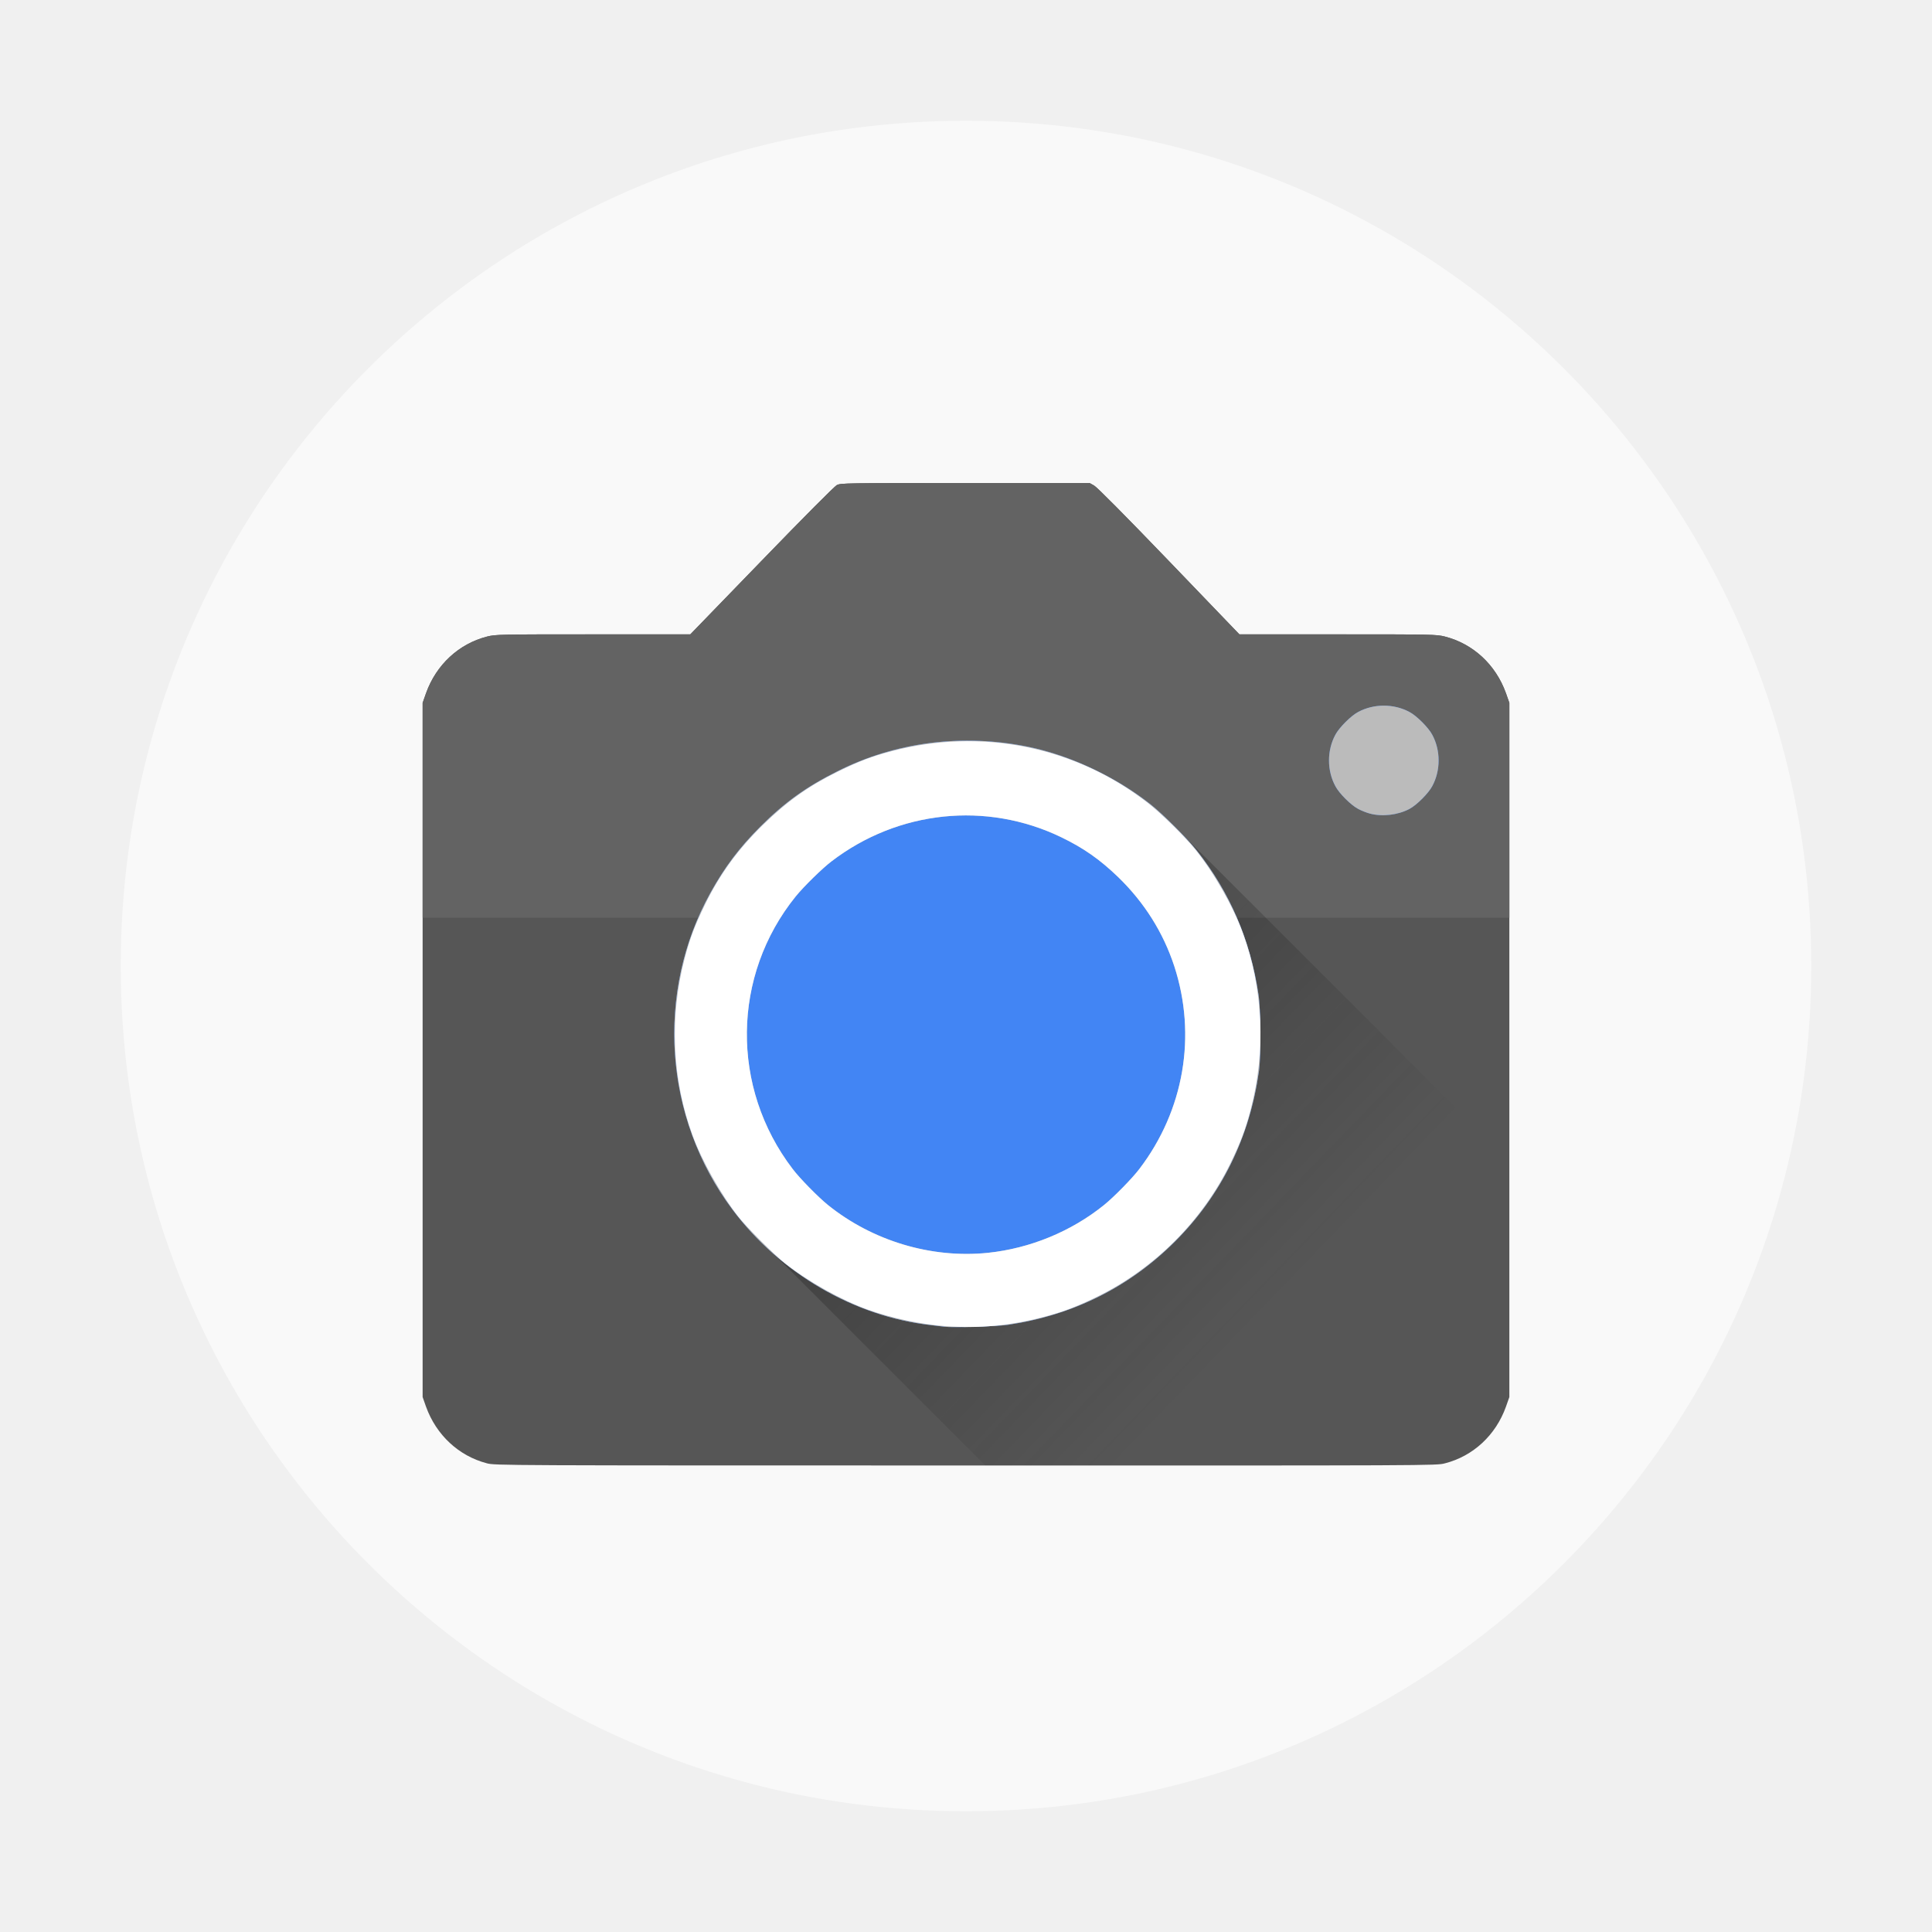
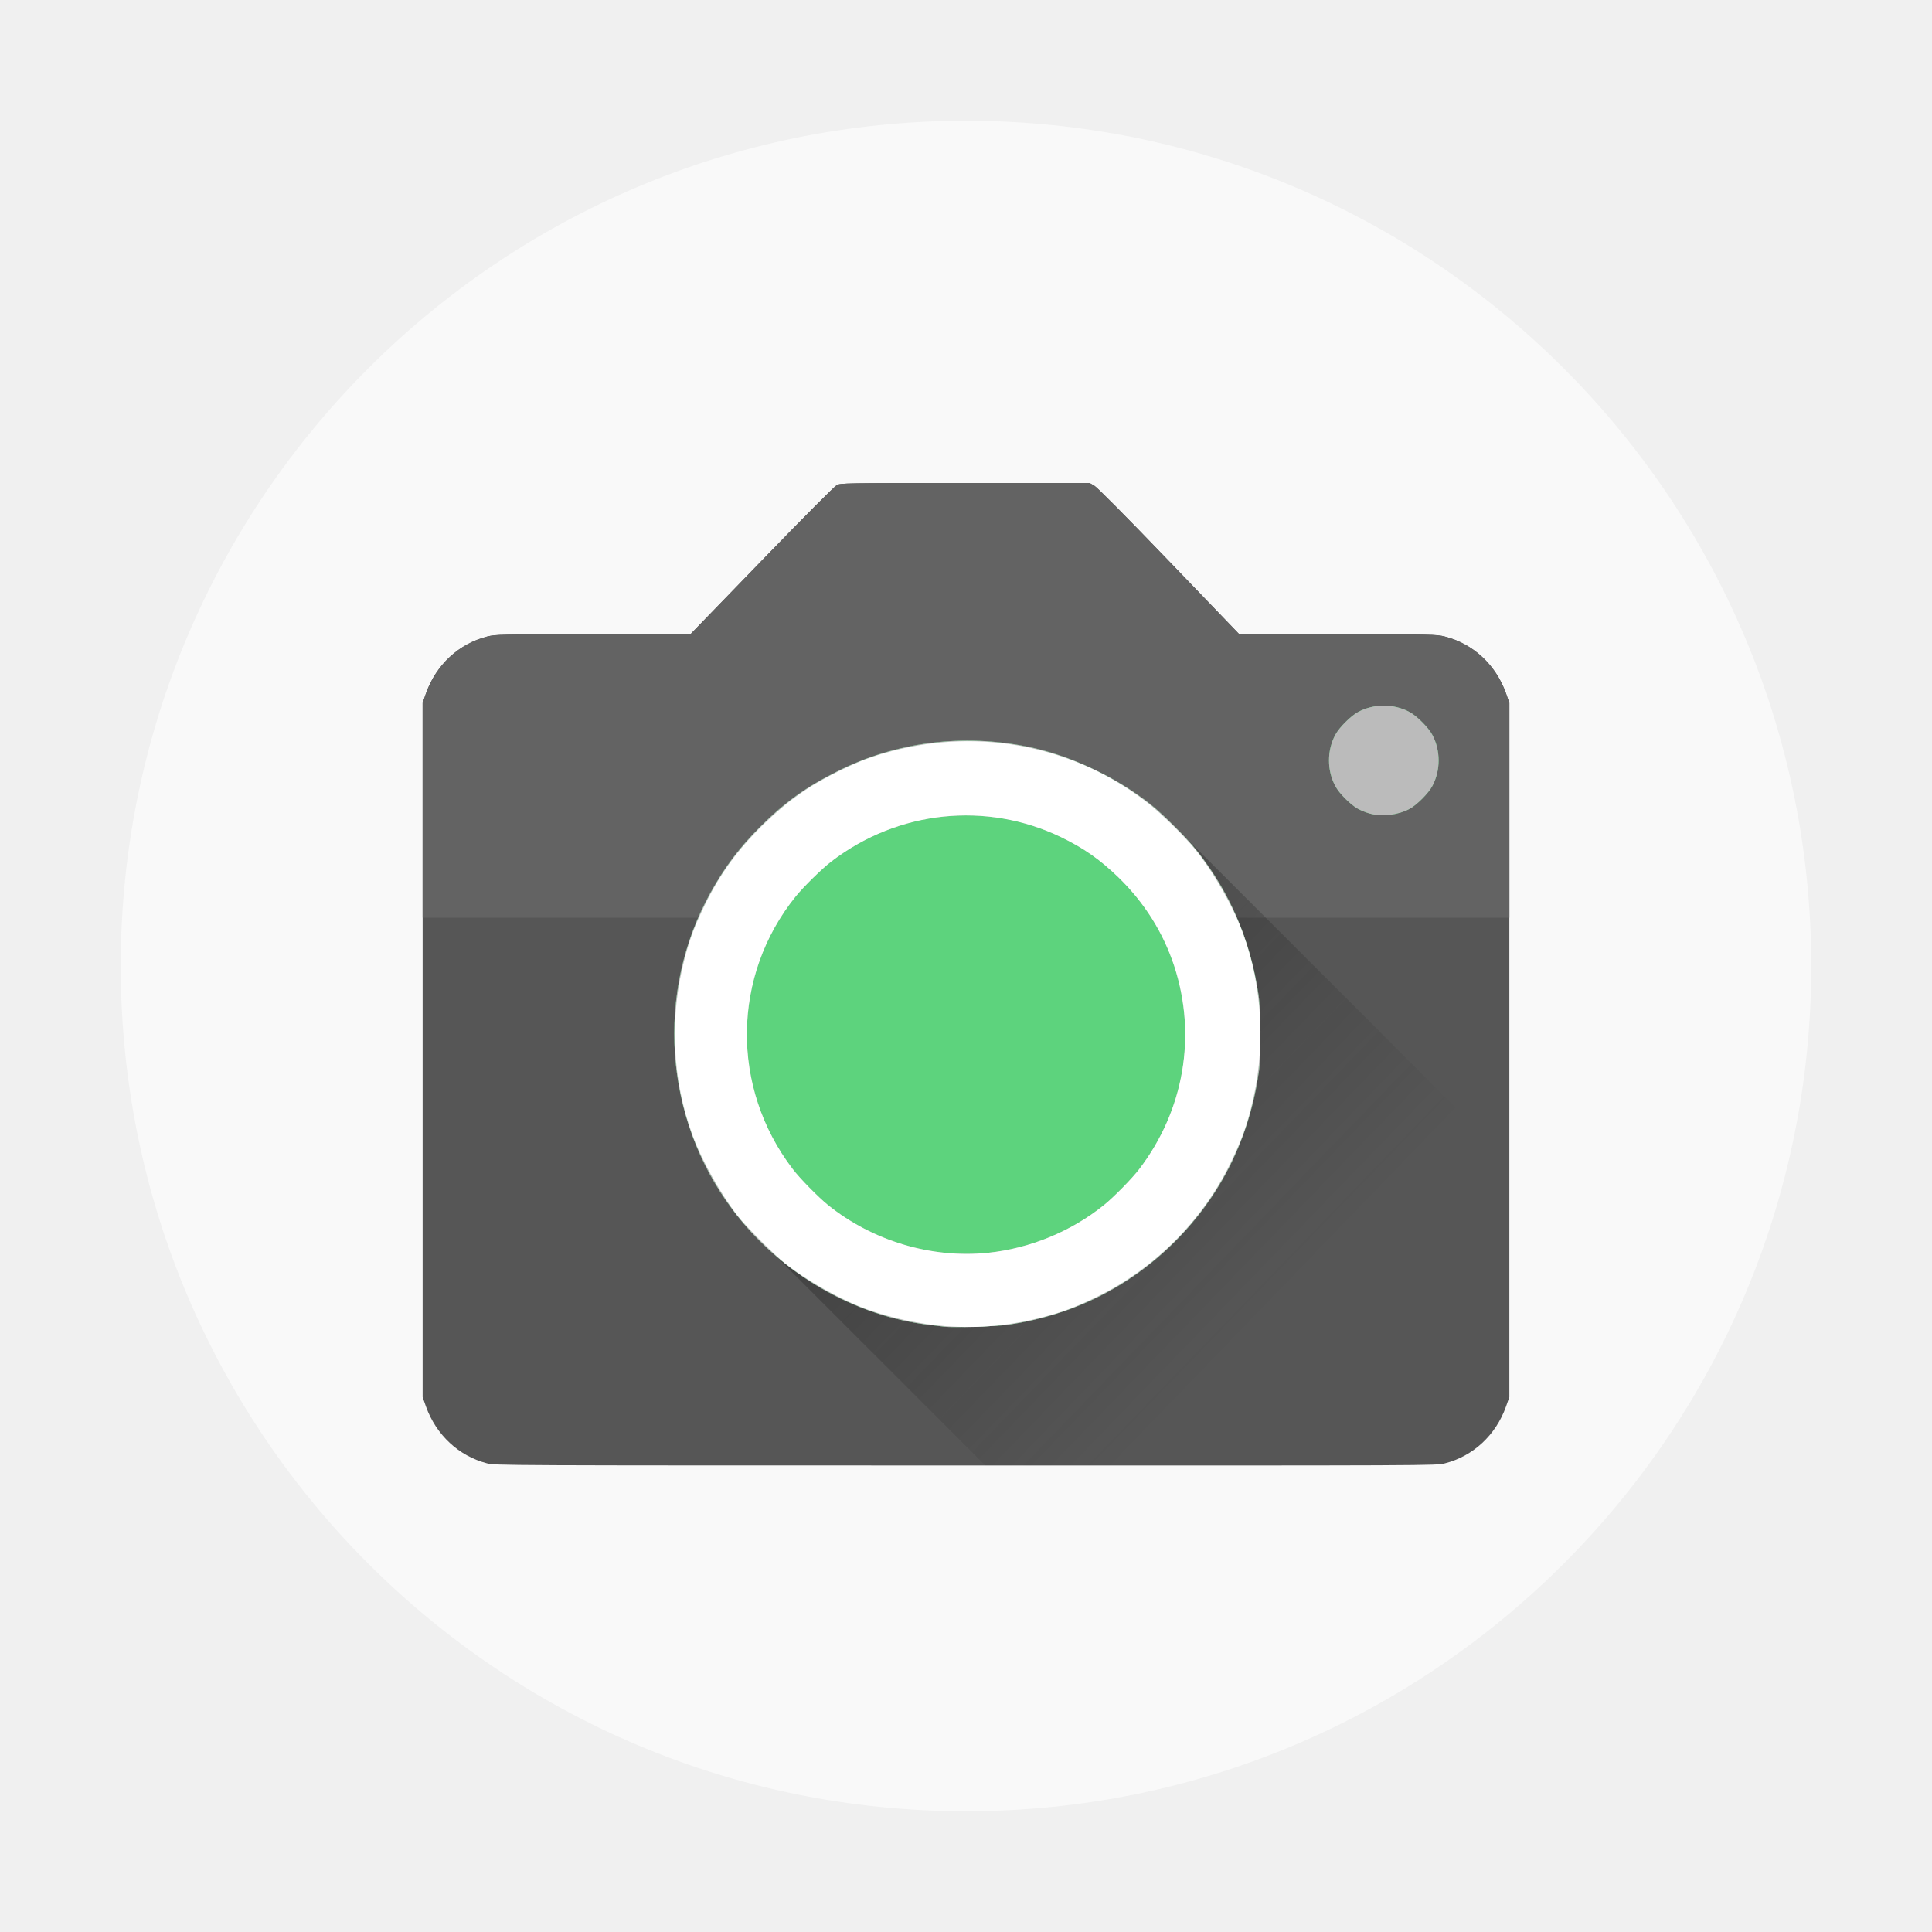
<svg xmlns="http://www.w3.org/2000/svg" xmlns:xlink="http://www.w3.org/1999/xlink" height="64" viewBox="545 370 253.696 229.376" width="64" version="1.1" id="svg10">
  <defs id="defs14">
    <linearGradient id="linearGradient10454">
      <stop style="stop-color:#1a1a1a;stop-opacity:1;" offset="0" id="stop10450" />
      <stop style="stop-color:#1a1a1a;stop-opacity:0;" offset="1" id="stop10452" />
    </linearGradient>
    <linearGradient xlink:href="#linearGradient10454" id="linearGradient10456" x1="-6.558" y1="76.587" x2="1977.584" y2="1992.508" gradientUnits="userSpaceOnUse" gradientTransform="matrix(0.0570816,0,0,0.0570816,600.496,414.424)" />
  </defs>
  <circle style="fill:#f9f9f9;fill-opacity:1;stroke-width:3.964" cx="671.848" cy="484.688" r="110.992" id="circle4" />
  <path d="m 608.92,549.986 c -3.686,-0.965 -6.638,-3.715 -7.978,-7.43 l -0.446,-1.267 v -91.152 l 0.446,-1.267 c 1.339,-3.744 4.306,-6.494 8.035,-7.445 1.109,-0.274 1.57,-0.288 13.91,-0.288 h 12.758 l 9.36,-9.662 c 5.573,-5.76 9.562,-9.763 9.878,-9.936 0.518,-0.259 1.051,-0.274 16.862,-0.274 h 16.33 l 0.59,0.331 c 0.374,0.202 4.003,3.859 9.835,9.922 l 9.245,9.619 h 12.917 c 12.485,0 12.946,0.014 14.054,0.288 3.73,0.95 6.696,3.701 8.035,7.445 l 0.446,1.267 v 91.152 l -0.446,1.267 c -1.339,3.744 -4.306,6.494 -8.035,7.445 -1.138,0.288 -1.382,0.288 -62.928,0.274 -60.926,0 -61.805,0 -62.87,-0.288 z" fill="#565656" id="path2" style="stroke-width:0.014" />
  <path id="rect853" style="fill:#636363;fill-opacity:1;stroke-width:0.074" d="m 671.747,421.264 c -15.811,0 -16.344,0.014 -16.862,0.274 -0.317,0.173 -4.306,4.176 -9.878,9.936 l -9.36,9.662 H 622.888 c -12.341,0 -12.802,0.015 -13.91,0.288 -3.73,0.95 -6.696,3.701 -8.035,7.445 l -0.446,1.267 V 478.346 H 743.2 v -28.21 l -0.446,-1.267 c -1.339,-3.744 -4.306,-6.494 -8.035,-7.445 -1.109,-0.274 -1.57,-0.288 -14.054,-0.288 h -12.917 l -9.245,-9.619 c -5.832,-6.062 -9.461,-9.72 -9.835,-9.922 l -0.59,-0.331 z" />
  <path id="rect10111-7" style="fill:url(#linearGradient10456);fill-opacity:1;stroke-width:0.058" d="m 698.377,465.513 -54.376,54.376 30.384,30.384 c 57.238,0.013 59.224,0.011 60.334,-0.272 3.73,-0.95 6.696,-3.701 8.035,-7.445 l 0.446,-1.267 v -30.952 z" />
-   <path d="m 669.04,532.058 c -0.23,-0.029 -1.051,-0.13 -1.8,-0.216 -10.066,-1.138 -19.771,-6.782 -26.05,-15.163 -9.029,-12.024 -10.166,-28.526 -2.894,-41.616 1.901,-3.413 3.773,-5.89 6.538,-8.669 3.211,-3.197 6.005,-5.213 10.123,-7.272 7.661,-3.859 16.459,-4.982 25.099,-3.211 5.53,1.138 11.563,3.989 16.128,7.632 1.584,1.267 4.723,4.406 5.947,5.962 4.363,5.501 7.056,11.779 8.122,18.907 0.317,2.059 0.346,8.006 0.072,10.037 -1.238,8.784 -4.954,16.33 -11.03,22.406 -5.976,5.976 -13.349,9.662 -21.902,10.944 -1.368,0.216 -7.387,0.389 -8.352,0.259 z m 55.814,-67.392 c -0.432,-0.115 -1.109,-0.389 -1.512,-0.605 -0.936,-0.49 -2.506,-2.045 -2.995,-2.995 -1.109,-2.059 -1.109,-4.68 0,-6.739 0.49,-0.936 2.059,-2.506 2.995,-2.995 2.059,-1.109 4.68,-1.109 6.739,0 0.936,0.49 2.506,2.059 2.995,2.995 1.109,2.059 1.109,4.68 0,6.739 -0.49,0.936 -2.059,2.506 -2.995,2.995 -1.512,0.806 -3.586,1.051 -5.227,0.605 z" fill="#4285f4" id="path4" style="stroke-width:0.014" />
+   <path d="m 669.04,532.058 c -0.23,-0.029 -1.051,-0.13 -1.8,-0.216 -10.066,-1.138 -19.771,-6.782 -26.05,-15.163 -9.029,-12.024 -10.166,-28.526 -2.894,-41.616 1.901,-3.413 3.773,-5.89 6.538,-8.669 3.211,-3.197 6.005,-5.213 10.123,-7.272 7.661,-3.859 16.459,-4.982 25.099,-3.211 5.53,1.138 11.563,3.989 16.128,7.632 1.584,1.267 4.723,4.406 5.947,5.962 4.363,5.501 7.056,11.779 8.122,18.907 0.317,2.059 0.346,8.006 0.072,10.037 -1.238,8.784 -4.954,16.33 -11.03,22.406 -5.976,5.976 -13.349,9.662 -21.902,10.944 -1.368,0.216 -7.387,0.389 -8.352,0.259 z m 55.814,-67.392 c -0.432,-0.115 -1.109,-0.389 -1.512,-0.605 -0.936,-0.49 -2.506,-2.045 -2.995,-2.995 -1.109,-2.059 -1.109,-4.68 0,-6.739 0.49,-0.936 2.059,-2.506 2.995,-2.995 2.059,-1.109 4.68,-1.109 6.739,0 0.936,0.49 2.506,2.059 2.995,2.995 1.109,2.059 1.109,4.68 0,6.739 -0.49,0.936 -2.059,2.506 -2.995,2.995 -1.512,0.806 -3.586,1.051 -5.227,0.605 z" fill="#4285f4" id="path4" style="stroke-width:0.014;fill:#5dd37d;fill-opacity:1" />
  <path d="m 669.04,532.058 c -0.23,-0.029 -1.051,-0.13 -1.8,-0.216 -10.066,-1.138 -19.771,-6.782 -26.05,-15.163 -9.029,-12.024 -10.166,-28.526 -2.894,-41.616 1.901,-3.413 3.773,-5.89 6.538,-8.669 3.211,-3.197 6.005,-5.213 10.123,-7.272 7.661,-3.859 16.459,-4.982 25.099,-3.211 5.53,1.138 11.563,3.989 16.128,7.632 1.584,1.267 4.723,4.406 5.947,5.962 4.363,5.501 7.056,11.779 8.122,18.907 0.317,2.059 0.346,8.006 0.072,10.037 -1.238,8.784 -4.954,16.33 -11.03,22.406 -5.976,5.976 -13.349,9.662 -21.902,10.944 -1.368,0.216 -7.387,0.389 -8.352,0.259 z m 5.688,-9.706 c 5.53,-0.576 10.958,-2.808 15.264,-6.293 1.282,-1.037 3.701,-3.499 4.622,-4.723 5.861,-7.675 7.56,-17.525 4.579,-26.64 -1.454,-4.421 -3.931,-8.352 -7.344,-11.664 -2.419,-2.333 -4.55,-3.83 -7.502,-5.256 -9.821,-4.738 -21.398,-3.528 -30.139,3.154 -1.224,0.922 -3.686,3.341 -4.723,4.622 -8.395,10.397 -8.568,25.099 -0.403,35.784 0.922,1.224 3.341,3.686 4.622,4.723 5.875,4.738 13.608,7.056 21.024,6.293 z m 50.126,-57.686 c -0.432,-0.115 -1.109,-0.389 -1.512,-0.605 -0.936,-0.49 -2.506,-2.045 -2.995,-2.995 -1.109,-2.059 -1.109,-4.68 0,-6.739 0.49,-0.936 2.059,-2.506 2.995,-2.995 2.059,-1.109 4.68,-1.109 6.739,0 0.936,0.49 2.506,2.059 2.995,2.995 1.109,2.059 1.109,4.68 0,6.739 -0.49,0.936 -2.059,2.506 -2.995,2.995 -1.512,0.806 -3.586,1.051 -5.227,0.605 z" fill="#bbbbbb" id="path6" style="stroke-width:0.014" />
  <path d="m 669.213,531.986 c -3.24,-0.23 -7.186,-1.066 -10.253,-2.174 -3.499,-1.253 -7.834,-3.686 -10.872,-6.077 -1.397,-1.094 -5.04,-4.738 -6.134,-6.134 -2.333,-2.966 -4.781,-7.315 -6.019,-10.699 -2.693,-7.33 -3.053,-15.523 -1.022,-23.242 0.677,-2.592 1.339,-4.32 2.664,-7.042 1.958,-4.003 4.32,-7.243 7.589,-10.44 3.197,-3.125 6.005,-5.126 9.907,-7.042 2.707,-1.325 4.435,-1.987 7.027,-2.664 11.808,-3.096 24.077,-0.619 33.653,6.826 1.627,1.253 4.81,4.378 6.12,5.99 2.477,3.038 5.026,7.502 6.322,11.059 2.693,7.33 3.053,15.523 1.022,23.242 -0.677,2.592 -1.339,4.32 -2.664,7.042 -3.701,7.546 -9.936,13.781 -17.482,17.482 -2.722,1.325 -4.45,1.987 -7.042,2.664 -4.349,1.138 -8.438,1.526 -12.816,1.21 z m 5.515,-9.634 c 5.53,-0.576 10.958,-2.808 15.264,-6.293 1.282,-1.037 3.701,-3.499 4.622,-4.723 5.861,-7.675 7.56,-17.525 4.579,-26.64 -1.454,-4.421 -3.931,-8.352 -7.344,-11.664 -2.419,-2.333 -4.55,-3.83 -7.502,-5.256 -9.821,-4.738 -21.398,-3.528 -30.139,3.154 -1.224,0.922 -3.686,3.341 -4.723,4.622 -8.395,10.397 -8.568,25.099 -0.403,35.784 0.922,1.224 3.341,3.686 4.622,4.723 5.875,4.738 13.608,7.056 21.024,6.293 z" fill="#ffffff" id="path8" style="stroke-width:0.014" />
</svg>
